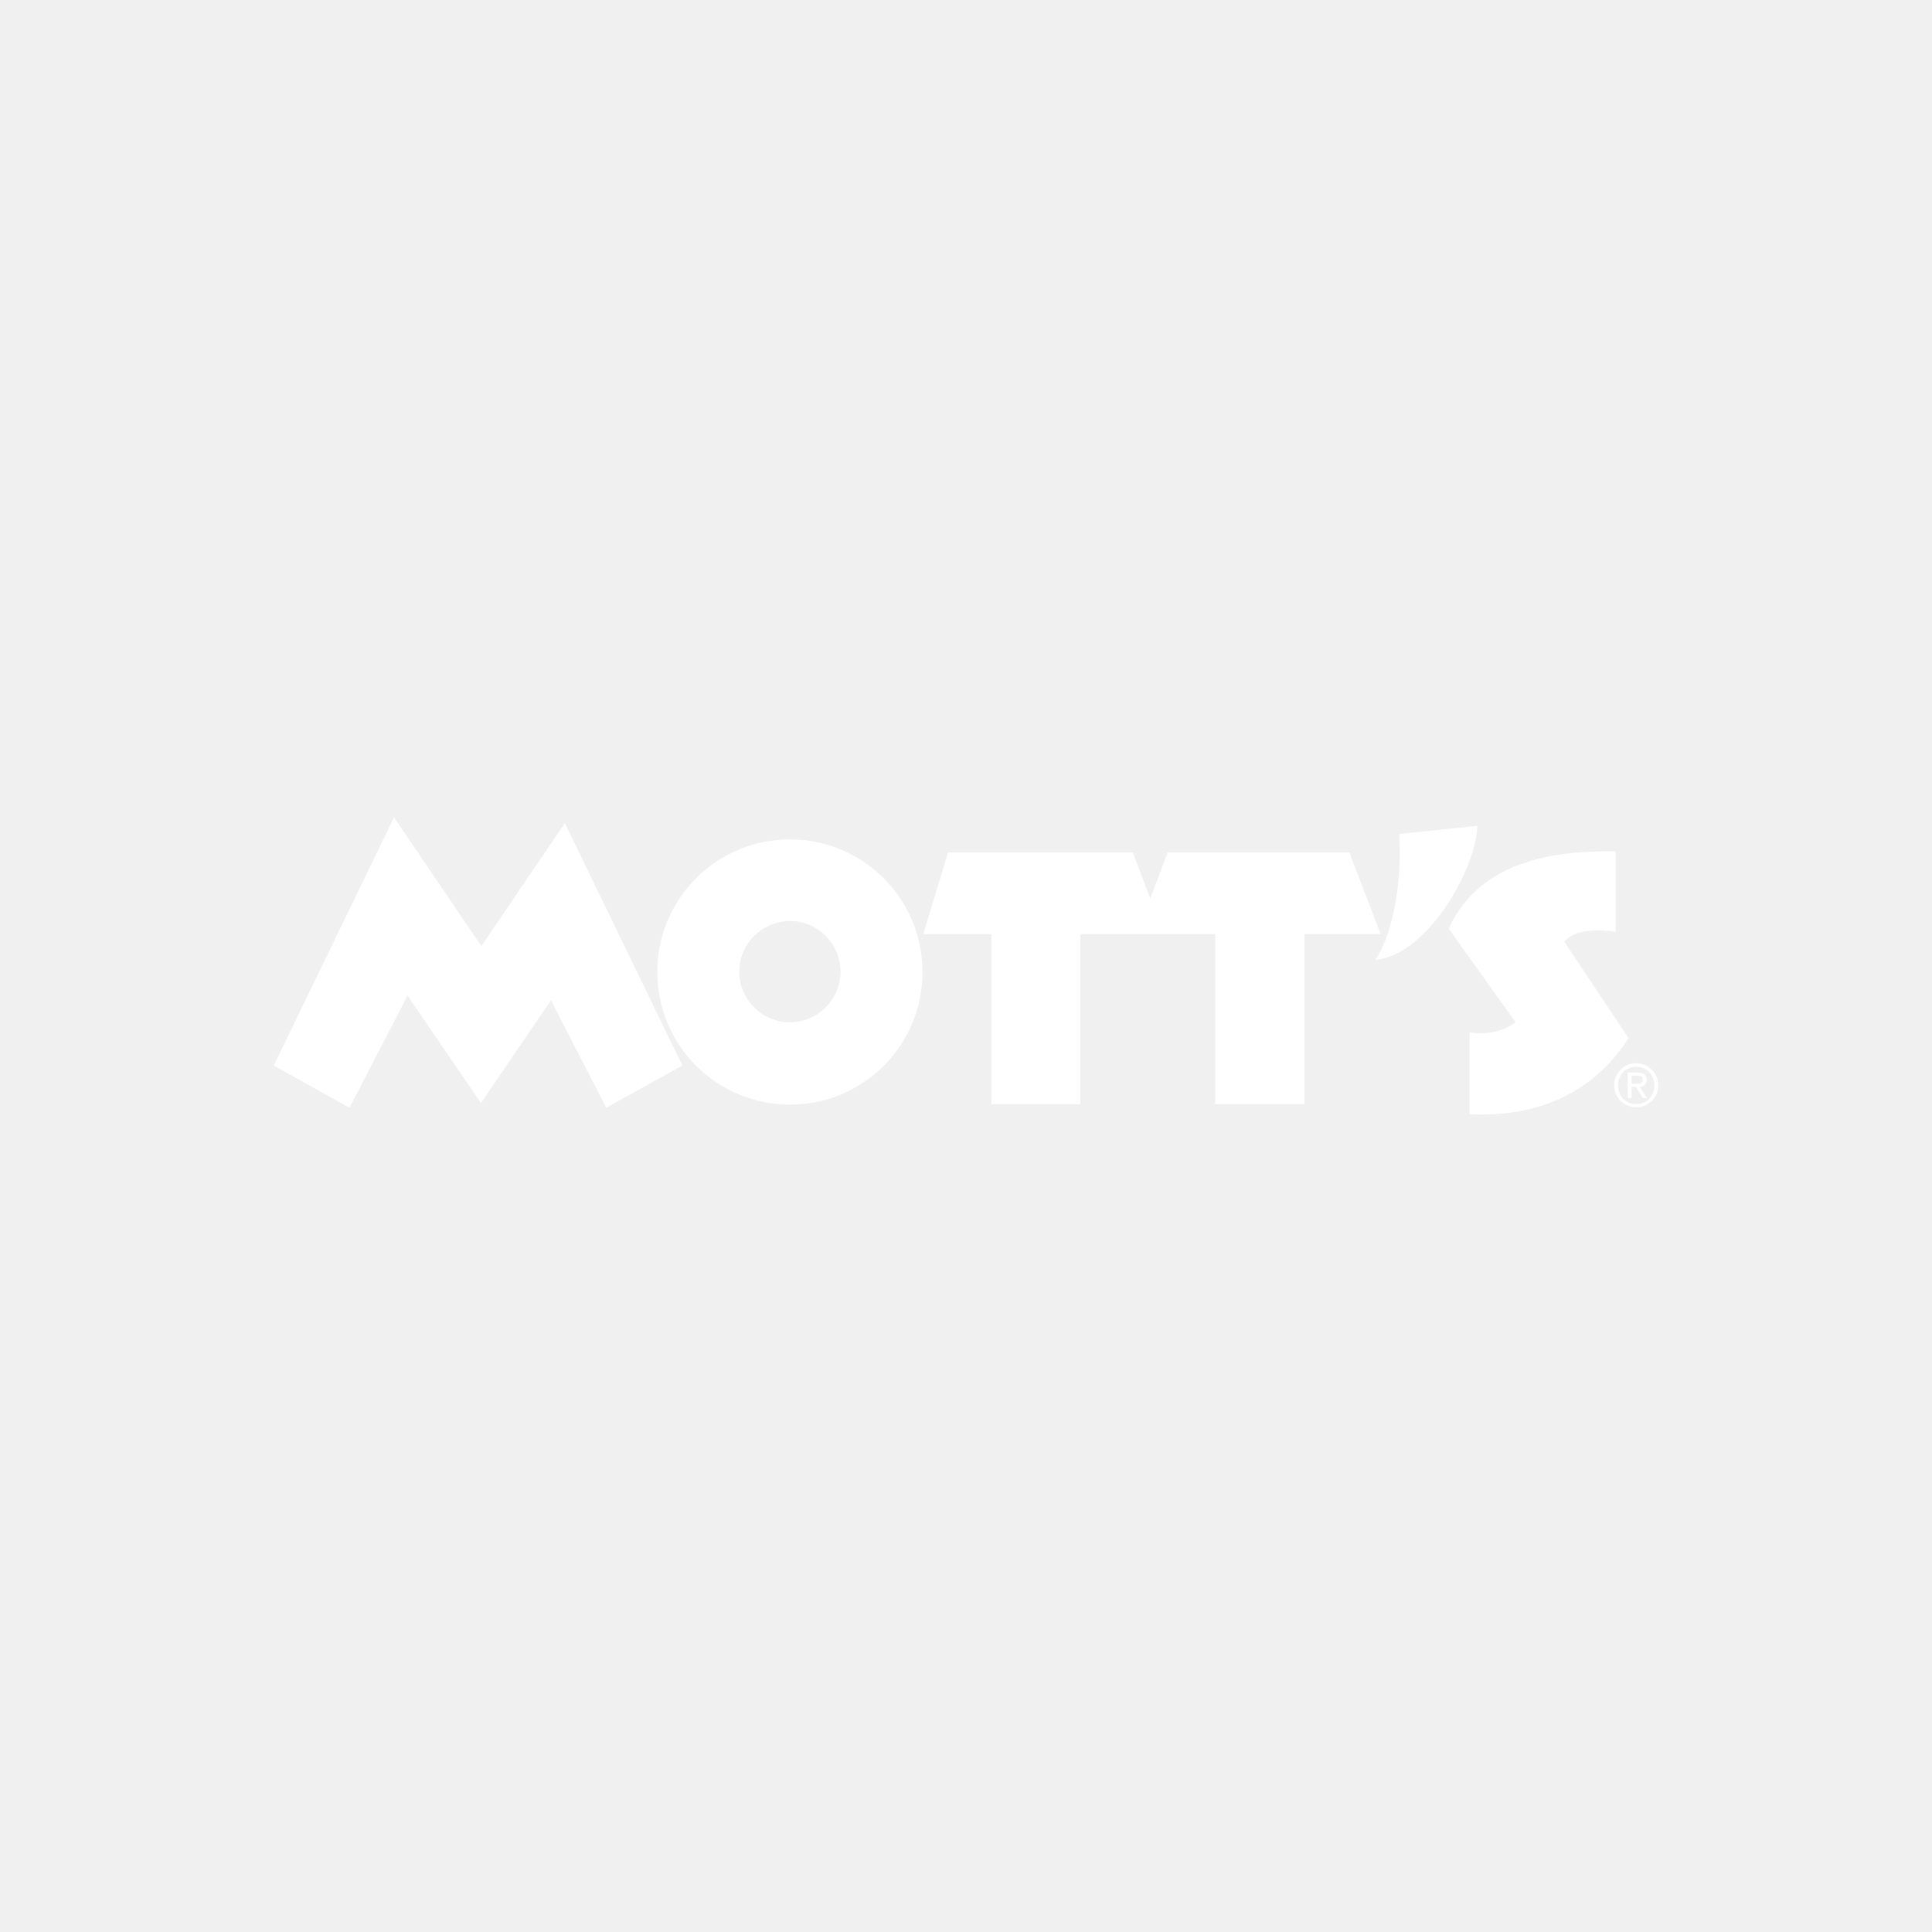
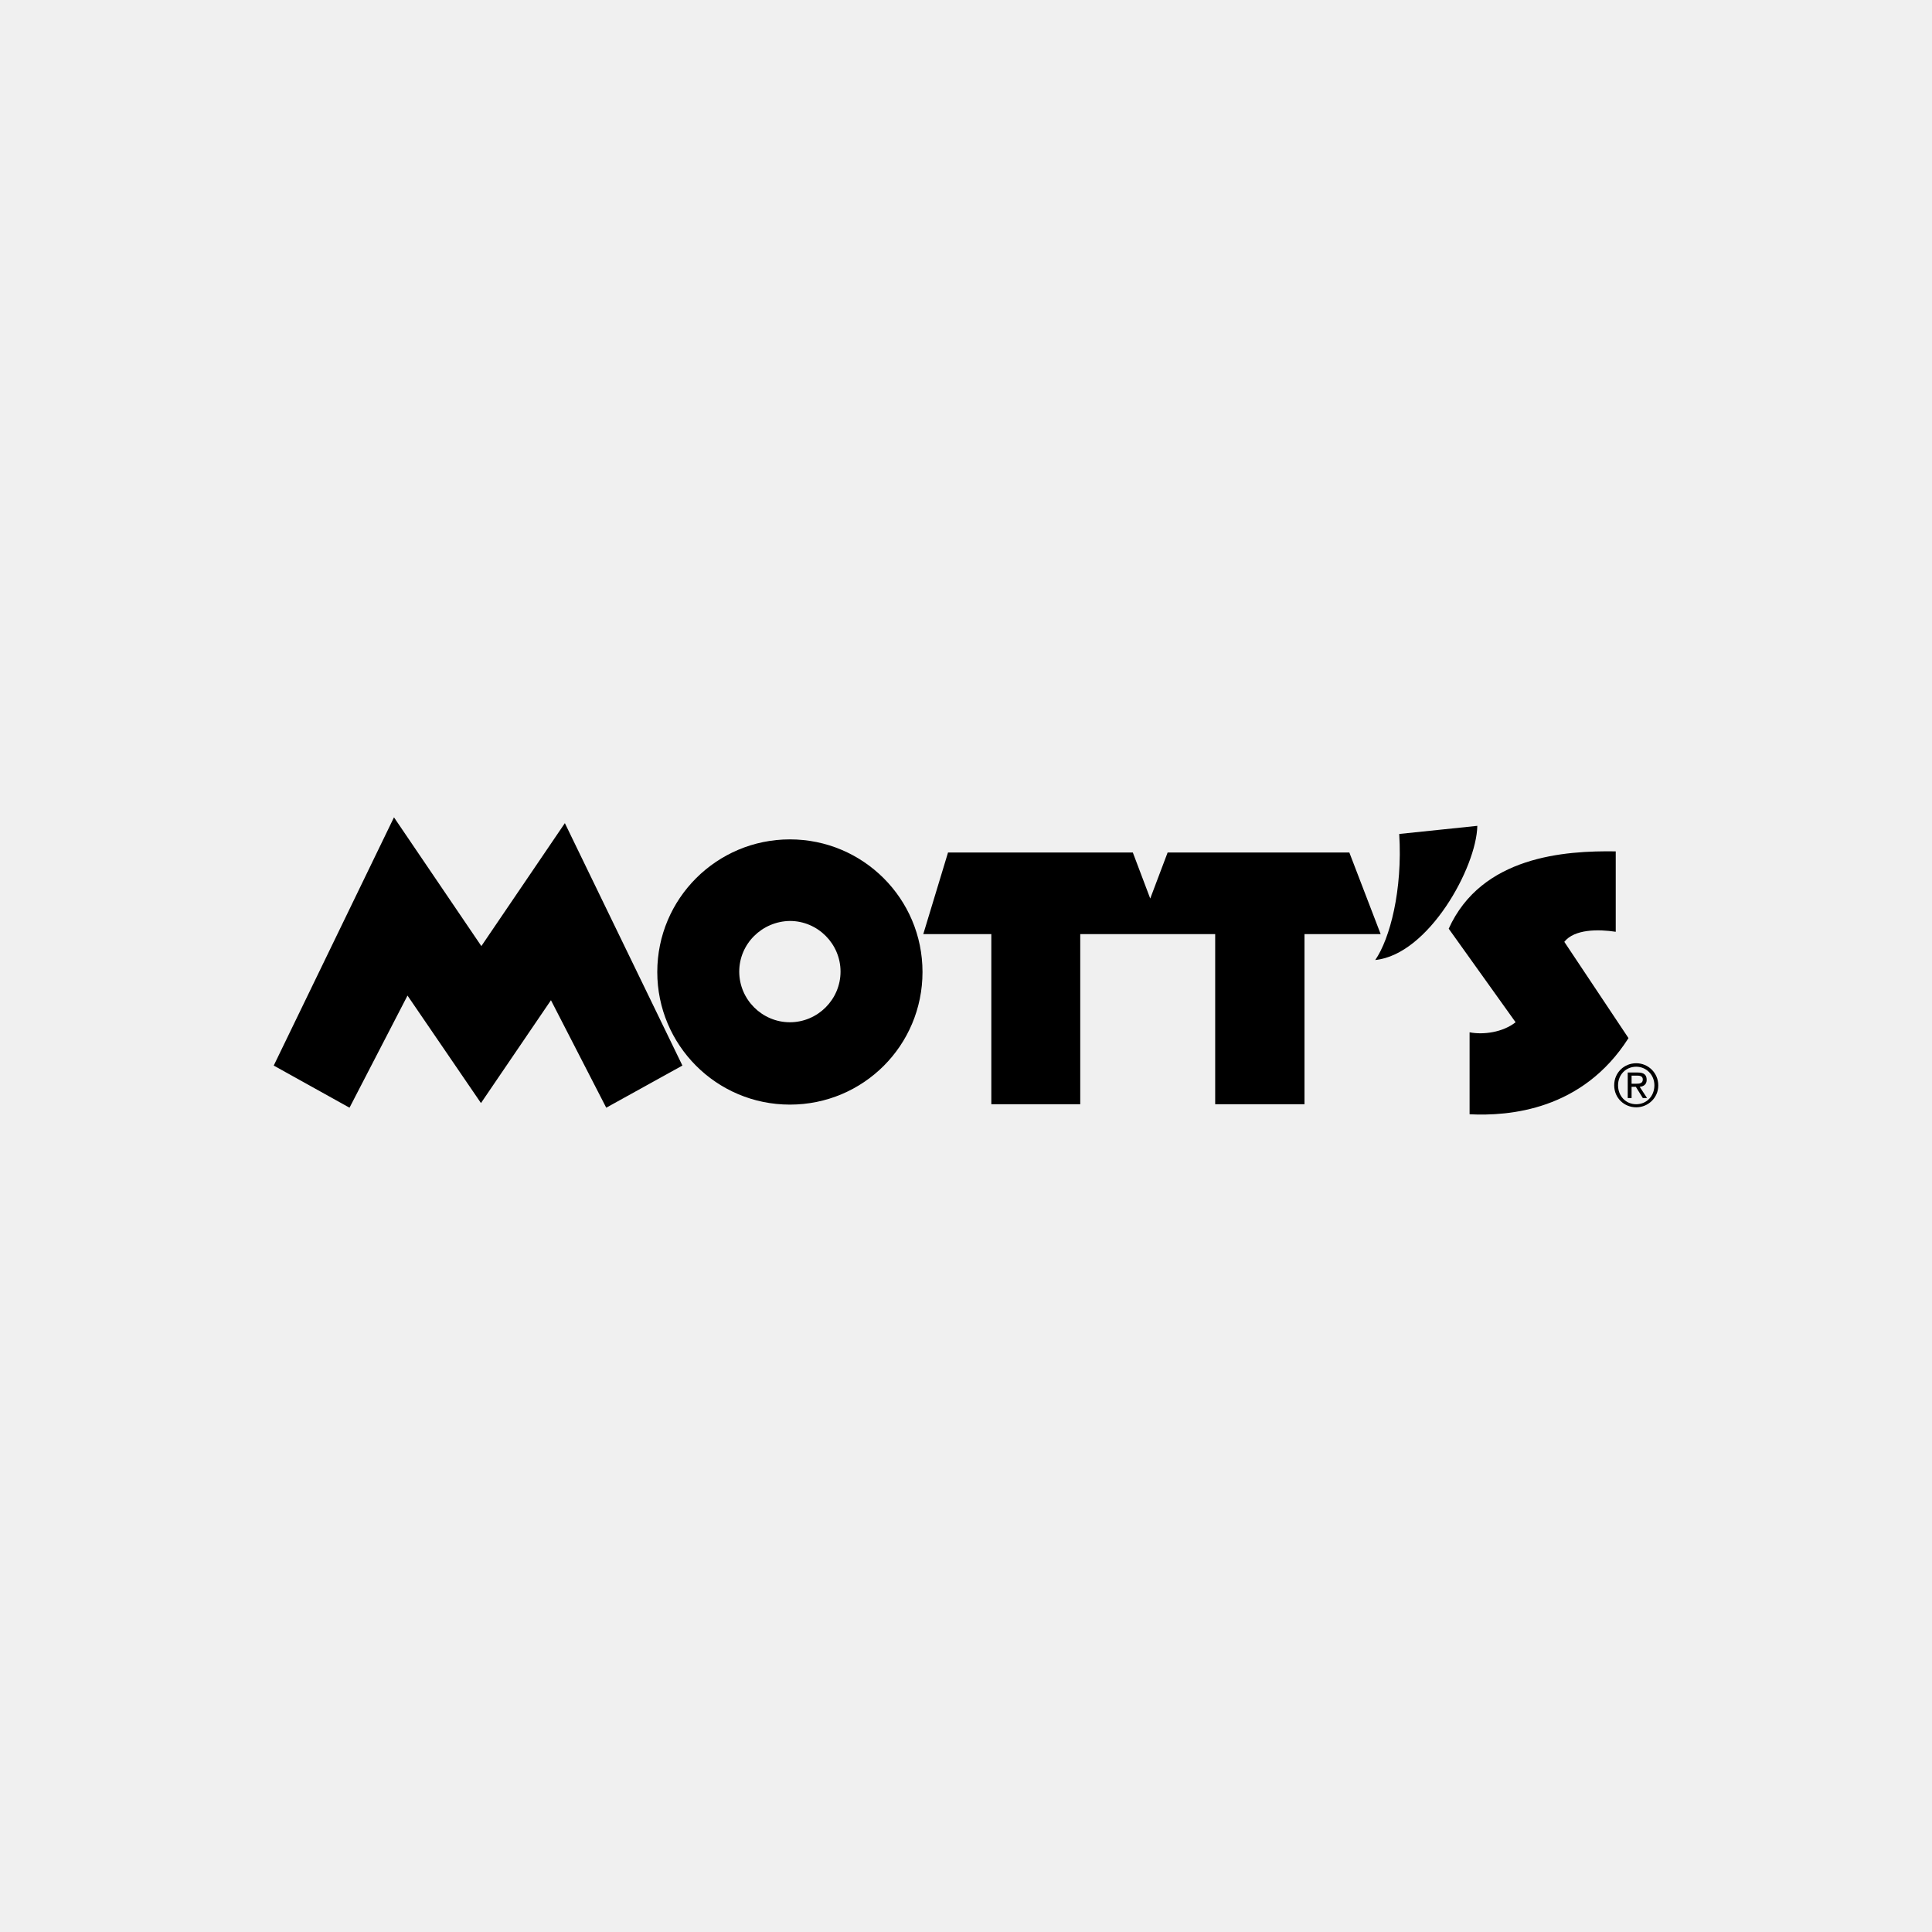
<svg xmlns="http://www.w3.org/2000/svg" version="1.1" id="Logo" x="0px" y="0px" viewBox="-133 135.3 499.7 499.7" style="enable-background:new -133 135.3 499.7 499.7;" xml:space="preserve">
  <style type="text/css">
- 	.st0{fill:#FFFFFF;}
+ 	.st0{fill:#0000000;}
</style>
  <g>
    <path class="st0" d="M228.9,351l20.2-2.1c-0.2,10.7-12.6,33.3-26.4,34.7C226.5,378.1,229.8,365.5,228.9,351L228.9,351z    M284.9,355.5c-13.1-0.2-34.7,1.2-43.2,20l17.3,24.2c-3.3,2.6-8.3,3.3-11.9,2.6v21.2c10.2,0.5,29.2-1,41.1-19.7l-16.6-24.9   c2.6-3.3,8.8-3.3,13.3-2.6L284.9,355.5L284.9,355.5z M290.2,411.2c2.6,0,4.7,2.1,4.7,4.8c0,2.8-2,4.9-4.7,4.9s-4.7-2.1-4.7-4.9   C285.5,413.3,287.5,411.2,290.2,411.2v-0.9c-3.1,0-5.7,2.4-5.7,5.7c0,3.3,2.6,5.7,5.7,5.7s5.7-2.5,5.7-5.6V416   c0-3.2-2.6-5.7-5.7-5.7V411.2z" />
    <path class="st0" d="M289,413.5h1.4c0.7,0,1.5,0.1,1.5,1c0,1-0.8,1.1-1.8,1.1H289v0.8h1.1l1.8,2.9h1.1l-1.9-2.9   c1-0.1,1.8-0.6,1.8-1.8c0-1.3-0.7-1.9-2.3-1.9H288v6.6h1V413.5L289,413.5z M71.3,352.4c-18.9,0-34.3,15.3-34.3,34.3   c0,18.9,15.3,34.3,34.3,34.3s34.3-15.3,34.3-34.3C105.6,367.7,90.2,352.4,71.3,352.4z M71.3,373.5c7.2,0,13.1,5.9,13.1,13.1   s-5.9,13.1-13.1,13.1c-7.2,0-13.1-5.9-13.1-13.1C58.2,379.4,64.1,373.6,71.3,373.5z M-62.2,410.9l31.1-64.2L-8.5,380l21.6-31.8   l30.4,62.7l-19.7,10.9L9.5,394l-18.1,26.6l-19-27.8l-15,29L-62.2,410.9L-62.2,410.9z M112.2,355.8l-6.4,21.1h17.6v44h23v-44h34.9   v44h23.1v-44h19.7l-8.1-21.1h-47l-4.5,11.9l-4.5-11.9H112.2z" />
  </g>
</svg>
